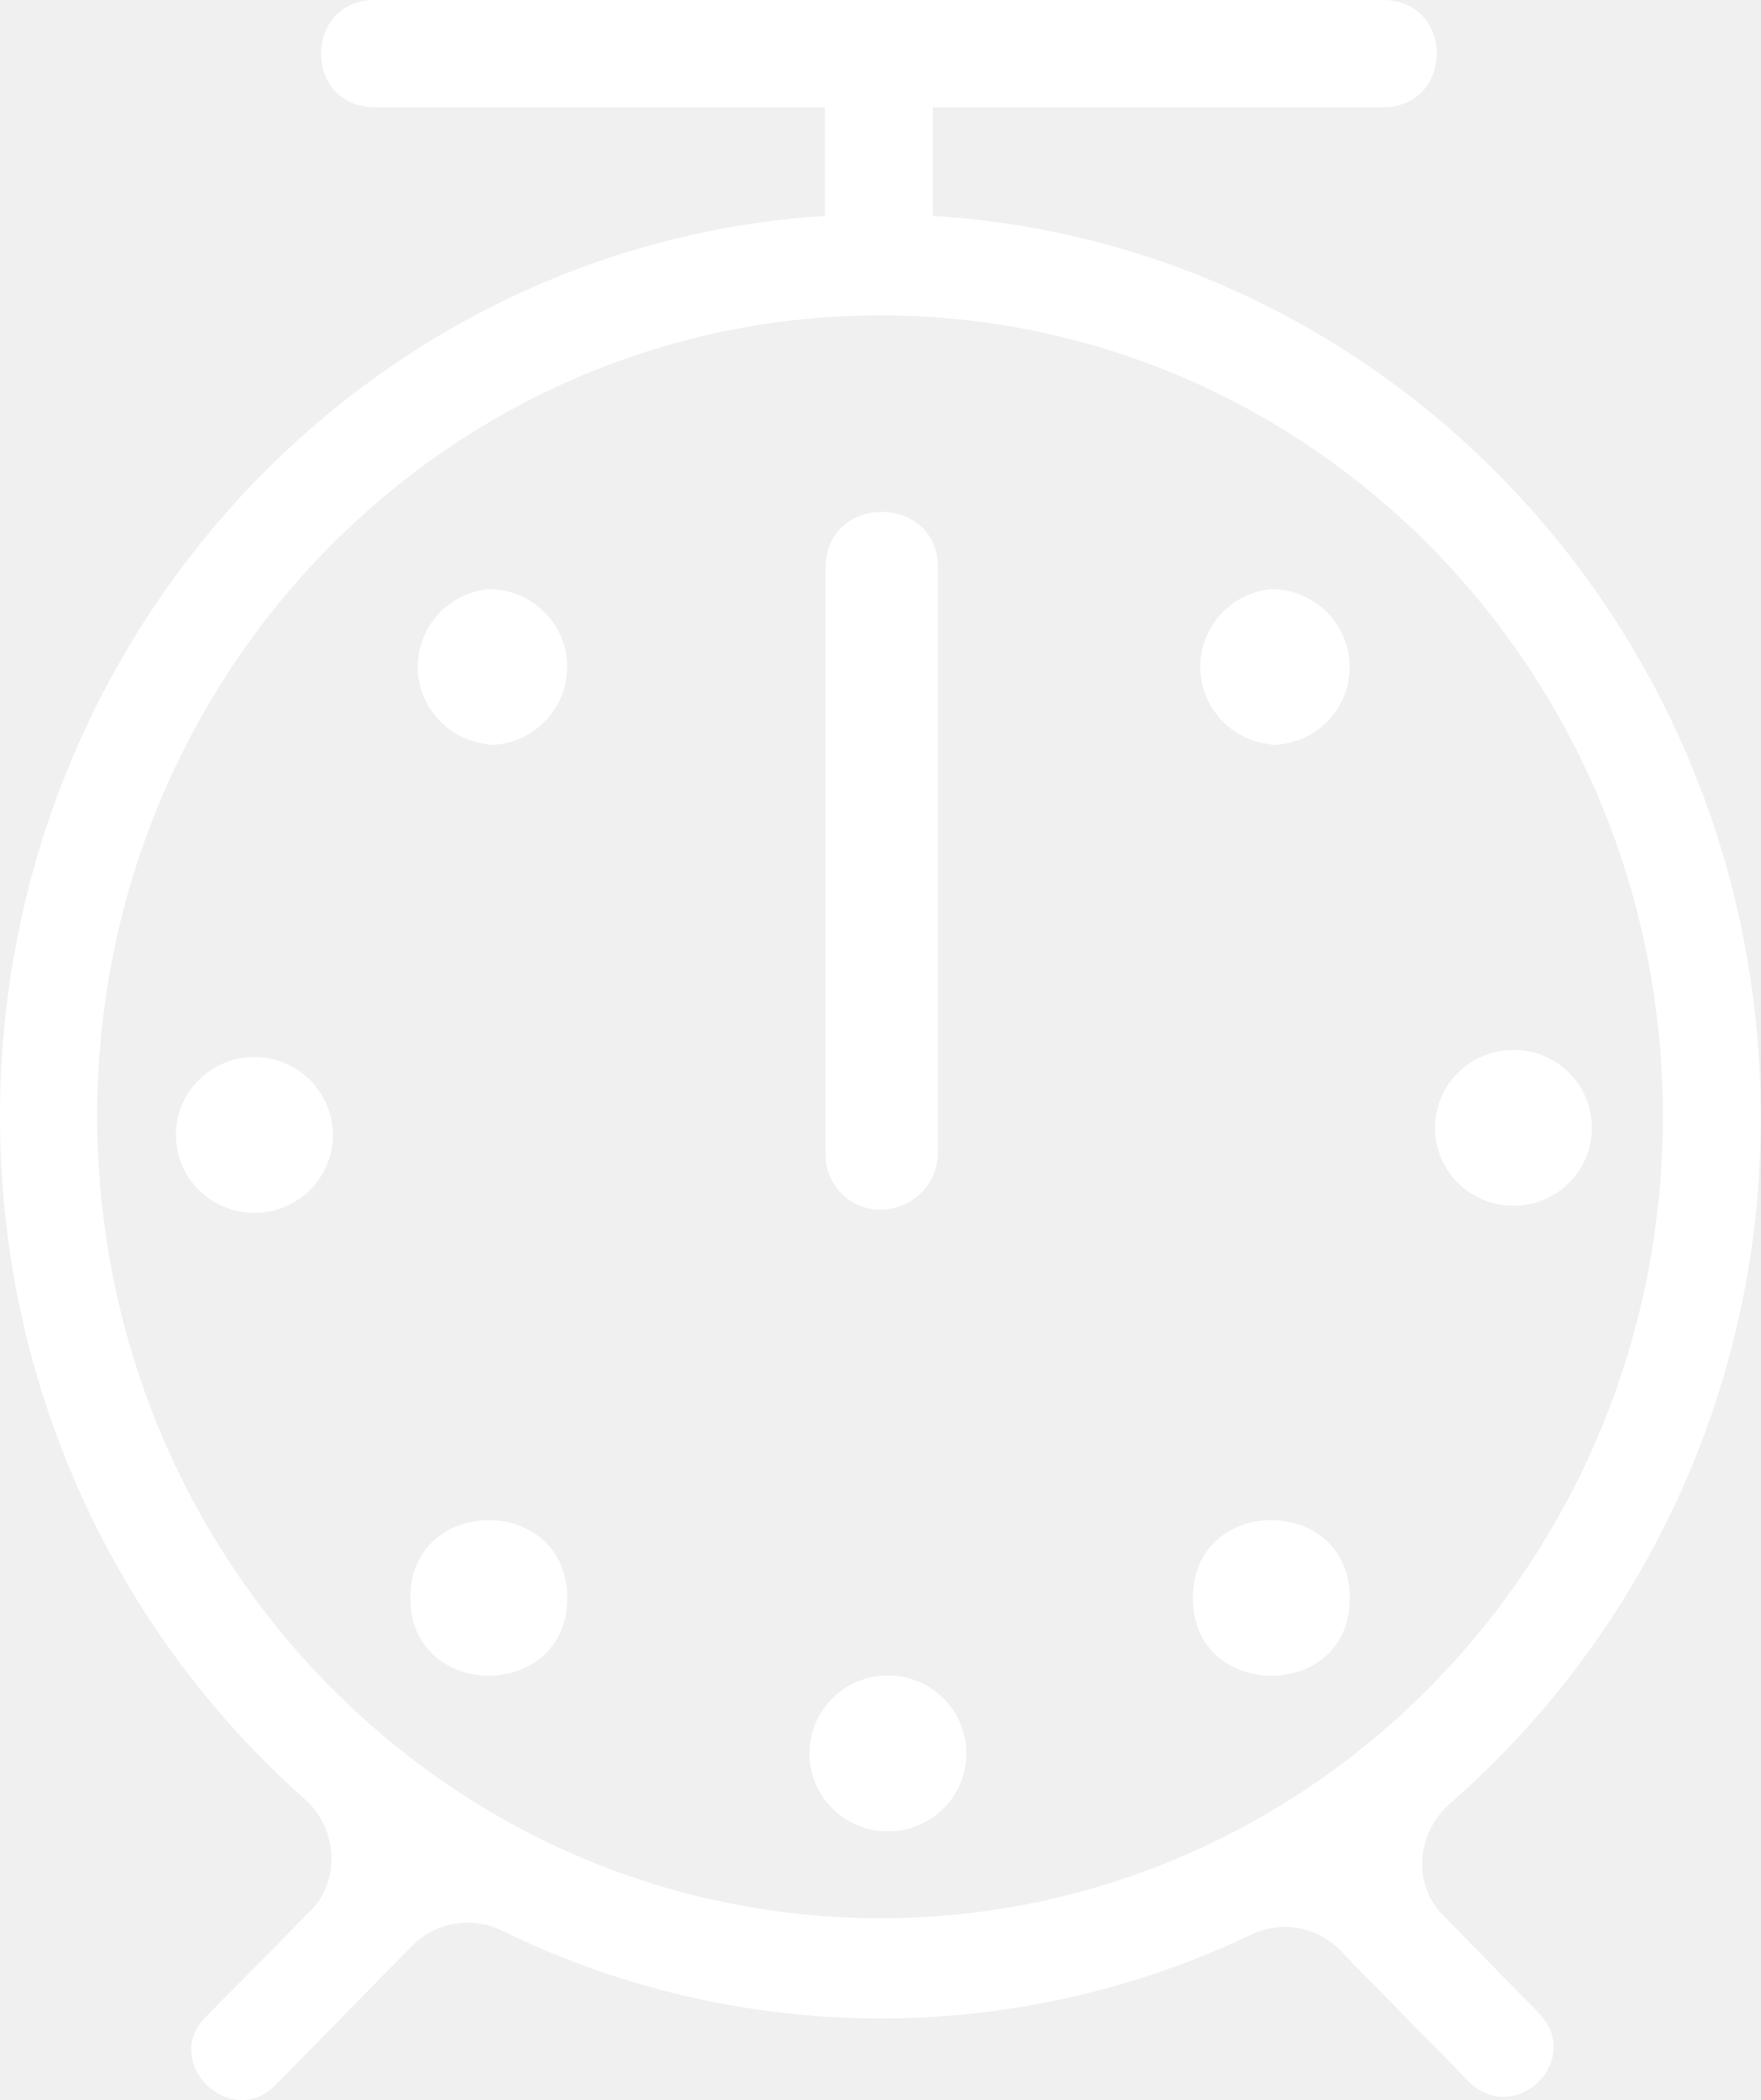
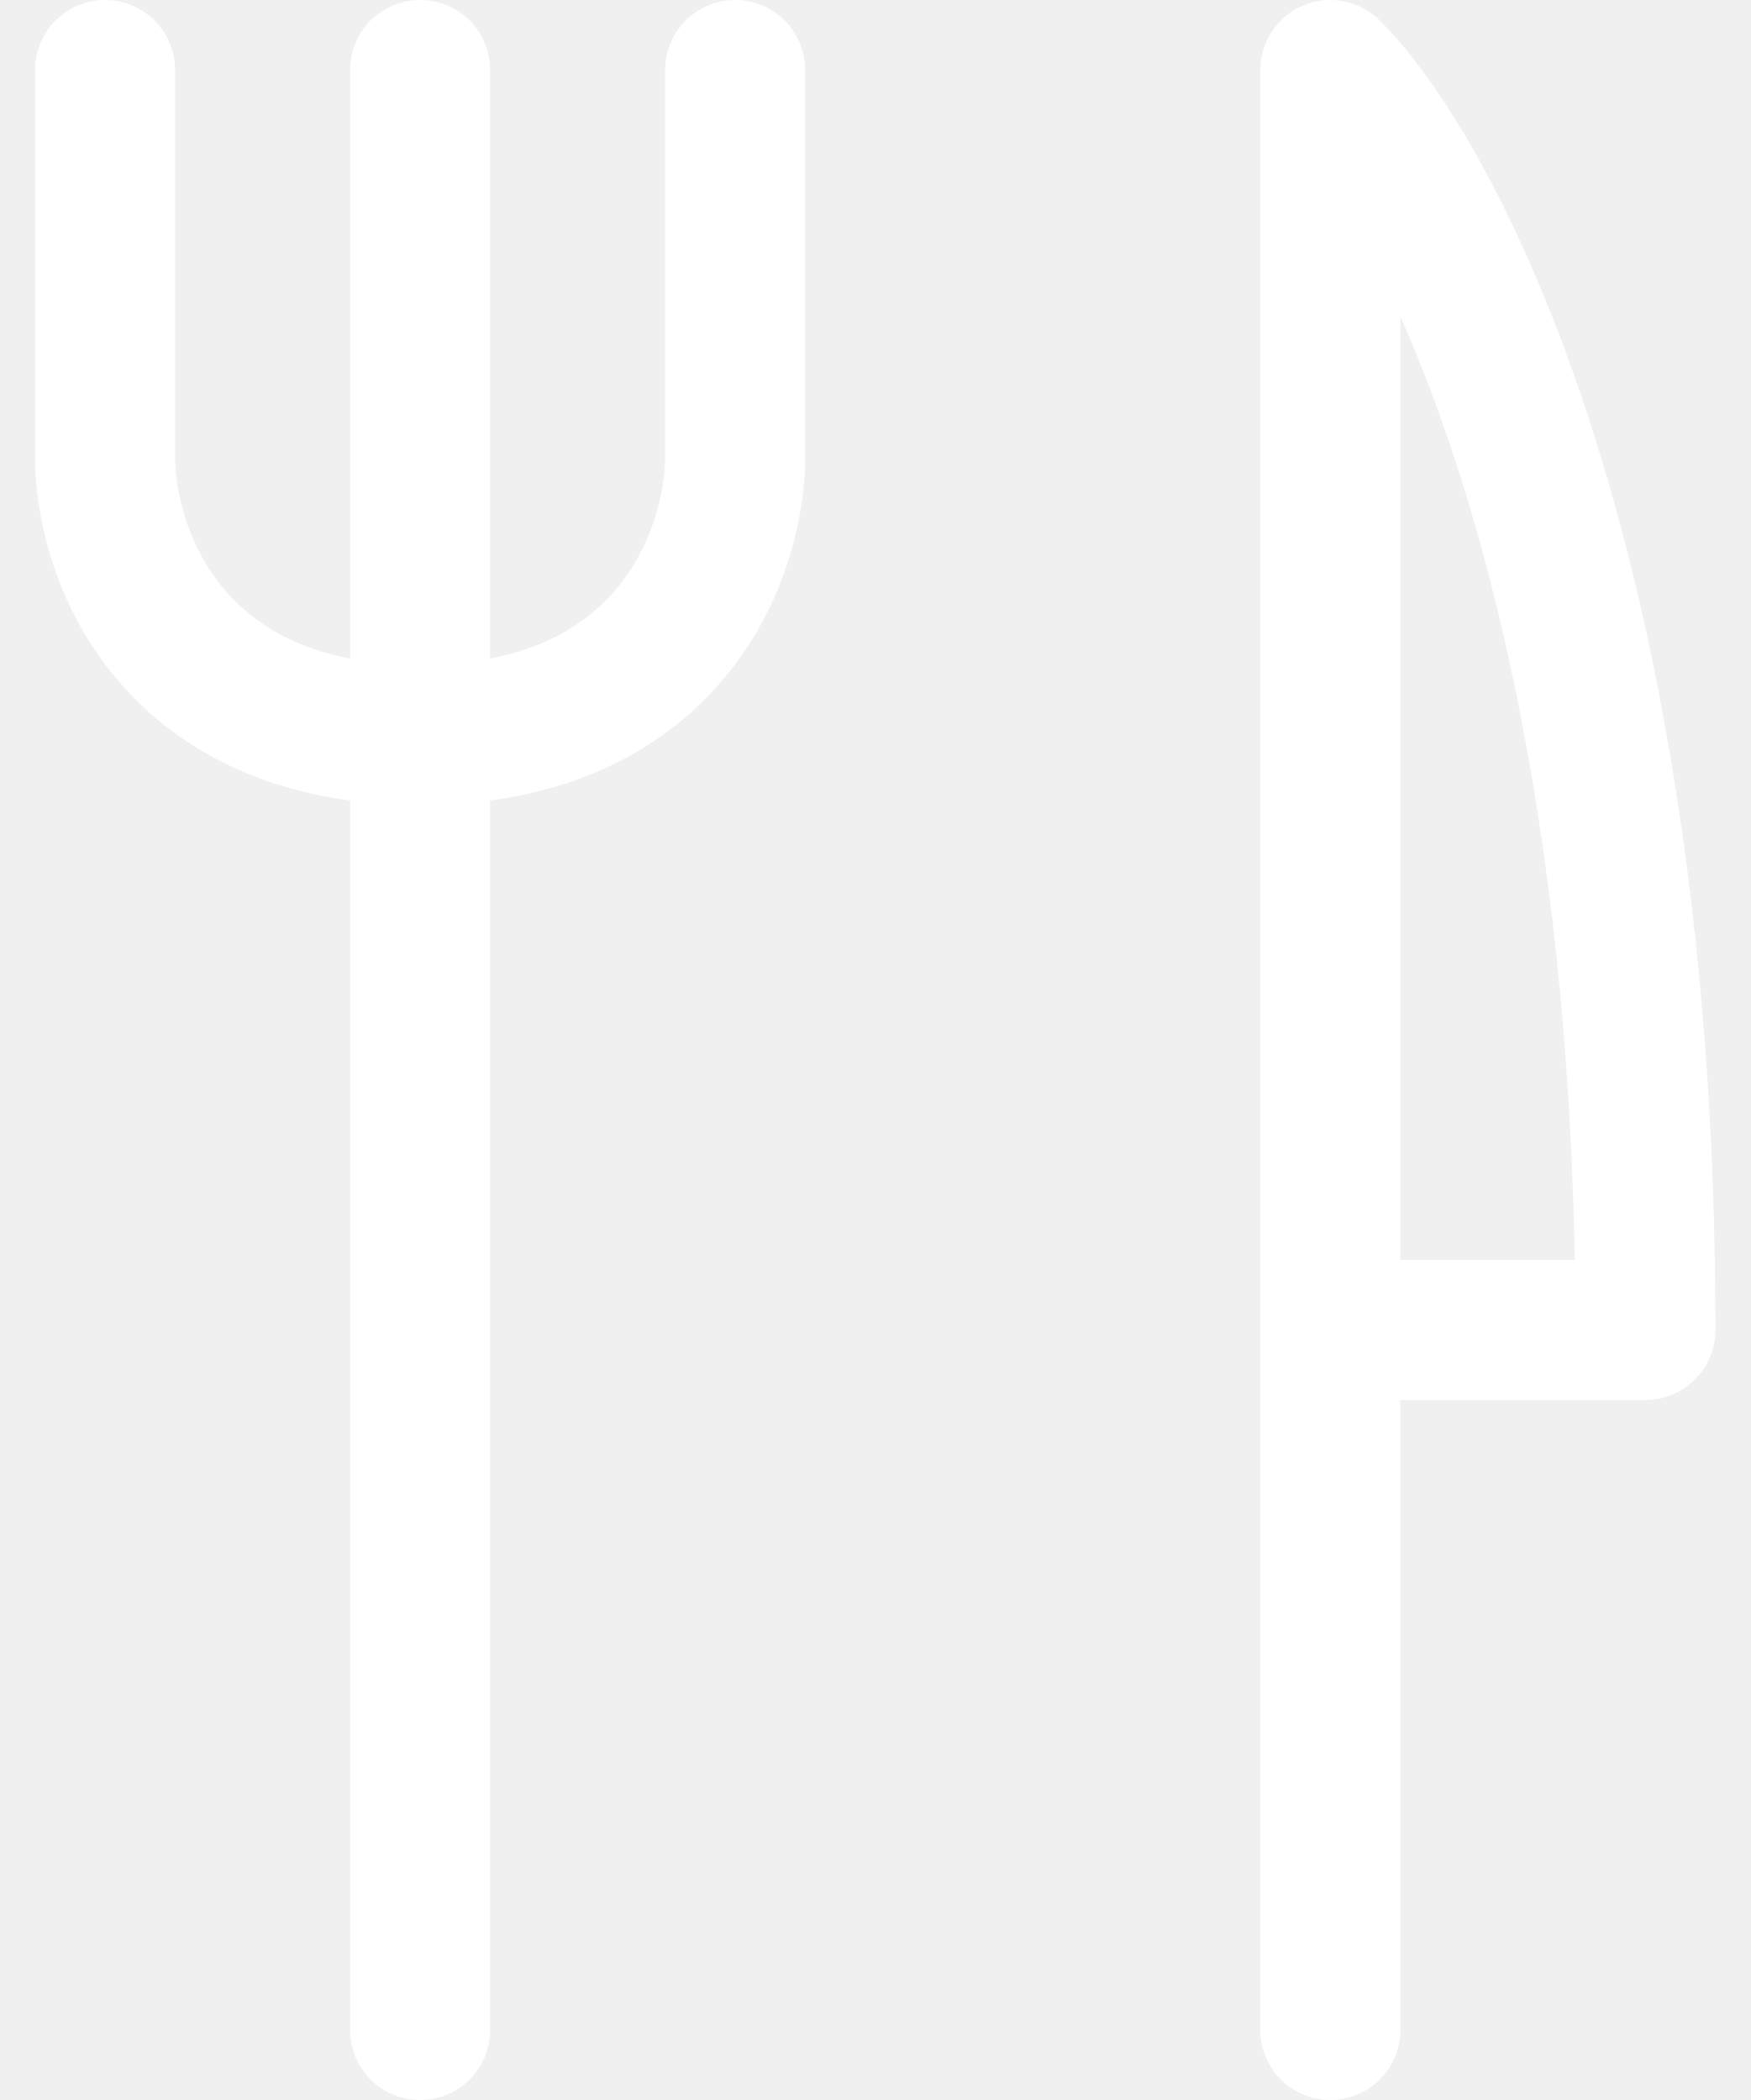
- <svg xmlns="http://www.w3.org/2000/svg" width="26" height="31" viewBox="0 0 26 31" fill="none">
-   <path d="M5.538 0c-1.063 0-1.063 1.583 0 1.583h6.644v1.604C5.379 3.62 0 9.414 0 16.485c0 4.011 1.743 7.63 4.496 10.069.478.422.542 1.171.106 1.636l-1.531 1.552c-.744.686.361 1.752 1.031 1.003l1.998-2.037c.351-.338.872-.422 1.307-.211 1.719.844 3.608 1.288 5.525 1.299 1.917.011 3.812-.412 5.54-1.236.425-.211.957-.127 1.297.211l1.935 1.974c.68.633 1.658-.317 1.042-1.003l-1.446-1.478c-.446-.454-.383-1.203.106-1.636 1.45-1.269 2.611-2.832 3.403-4.583.792-1.751 1.198-3.65 1.189-5.57 0-7.071-5.41-12.876-12.224-13.287V1.583h6.644c1.063 0 1.063-1.583 0-1.583H5.538Zm-4.103 16.475c0-6.533 5.177-11.82 11.565-11.82 6.378 0 11.554 5.288 11.554 11.82 0 6.543-5.177 11.842-11.554 11.842-6.378 0-11.565-5.298-11.565-11.842ZM12.192 8.38c0-1.098 1.658-1.098 1.658 0v8.633c0 .224-.09.439-.249.597-.159.158-.376.247-.601.247-.212 0-.416-.083-.568-.231-.151-.148-.237-.349-.24-.56V8.38ZM7.217 10.997c.307 0 .602-.121.819-.337.217-.216.339-.508.339-.813 0-.305-.122-.598-.339-.813-.217-.216-.512-.337-.819-.337-.287.027-.553.16-.747.372-.194.212-.301.488-.301.774 0 .286.107.562.301.774.194.212.46.344.747.371v.011Zm11.554 0c.307 0 .602-.121.819-.337.217-.216.339-.508.339-.813 0-.305-.122-.598-.339-.813-.217-.216-.512-.337-.819-.337-.287.027-.553.16-.747.372-.194.212-.301.488-.301.774 0 .286.107.562.301.774.194.212.46.344.747.371v.011ZM8.376 23.588c0 1.53-2.317 1.53-2.317 0s2.317-1.53 2.317 0Zm4.624 3.441c.161.015.323-.003.476-.053.153-.051.294-.132.414-.24.119-.108.215-.239.28-.386.065-.147.099-.305.099-.466 0-.16-.034-.319-.099-.466-.065-.147-.161-.278-.28-.386-.12-.108-.261-.19-.414-.24a1.165 1.165 0 0 0-.476-.053c-.287.027-.553.16-.747.371-.194.212-.301.487-.301.774 0 .286.107.562.301.773.194.212.46.344.747.372ZM4.911 16.644c.015.16-.003.321-.054.473-.051.152-.133.292-.242.411-.109.119-.241.213-.389.278-.148.065-.307.098-.469.098-.162 0-.321-.034-.469-.098-.148-.065-.28-.16-.389-.278-.109-.119-.191-.259-.242-.411s-.069-.313-.054-.473c.028-.285.161-.549.374-.741.213-.192.491-.299.779-.299.288 0 .566.107.779.299.213.192.347.457.374.741ZM22.237 17.794c.161.015.323-.003.476-.053.153-.051.294-.132.414-.24.119-.108.215-.239.28-.386.065-.147.099-.305.099-.466 0-.16-.034-.319-.099-.466-.065-.147-.161-.278-.28-.386-.12-.108-.261-.19-.414-.24-.153-.051-.315-.069-.476-.053-.287.027-.553.16-.747.372-.194.212-.301.487-.301.773 0 .286.107.562.301.774.194.212.46.344.747.371Zm-2.307 5.805c0 1.52-2.317 1.52-2.317-.011s2.317-1.53 2.317 0v.011Z" fill="#fff" />
+ <svg xmlns="http://www.w3.org/2000/svg" width="25" height="30" viewBox="0 0 25 30" fill="none">
+   <path fill-rule="evenodd" clip-rule="evenodd" d="M18.617 0.076C18.991 -0.079 19.421 0.007 19.707 0.293C20.616 1.201 21.804 3.171 22.766 6.211C23.737 9.28 24.5 13.508 24.5 19C24.5 19.552 24.052 20 23.5 20H20V29C20 29.552 19.552 30 19 30C18.448 30 18 29.552 18 29V1C18 0.596 18.244 0.231 18.617 0.076ZM20 18H22.491C22.405 13.184 21.705 9.488 20.859 6.814C20.581 5.935 20.288 5.171 20 4.519V18Z" fill="white" />
+   <path fill-rule="evenodd" clip-rule="evenodd" d="M6 0C6.552 0 7 0.448 7 1V29C7 29.552 6.552 30 6 30C5.448 30 5 29.552 5 29V1C5 0.448 5.448 0 6 0Z" fill="white" />
+   <path fill-rule="evenodd" clip-rule="evenodd" d="M1.5 0C2.052 0 2.5 0.448 2.5 1V6.5C2.5 7.057 2.692 7.815 3.201 8.417C3.68 8.983 4.514 9.5 6 9.5C6.552 9.5 7 9.948 7 10.5C7 11.052 6.552 11.5 6 11.5C3.985 11.5 2.57 10.767 1.674 9.708C0.808 8.685 0.5 7.443 0.5 6.5V1C0.5 0.448 0.948 0 1.5 0Z" fill="white" />
+   <path fill-rule="evenodd" clip-rule="evenodd" d="M10.5 0C9.948 0 9.5 0.448 9.5 1V6.5C9.5 7.057 9.308 7.815 8.799 8.417C8.32 8.983 7.485 9.5 6 9.5C5.448 9.5 5 9.948 5 10.5C5 11.052 5.448 11.5 6 11.5C8.014 11.5 9.43 10.767 10.326 9.708C11.192 8.685 11.5 7.443 11.5 6.5V1C11.5 0.448 11.052 0 10.5 0Z" fill="white" />
</svg>
